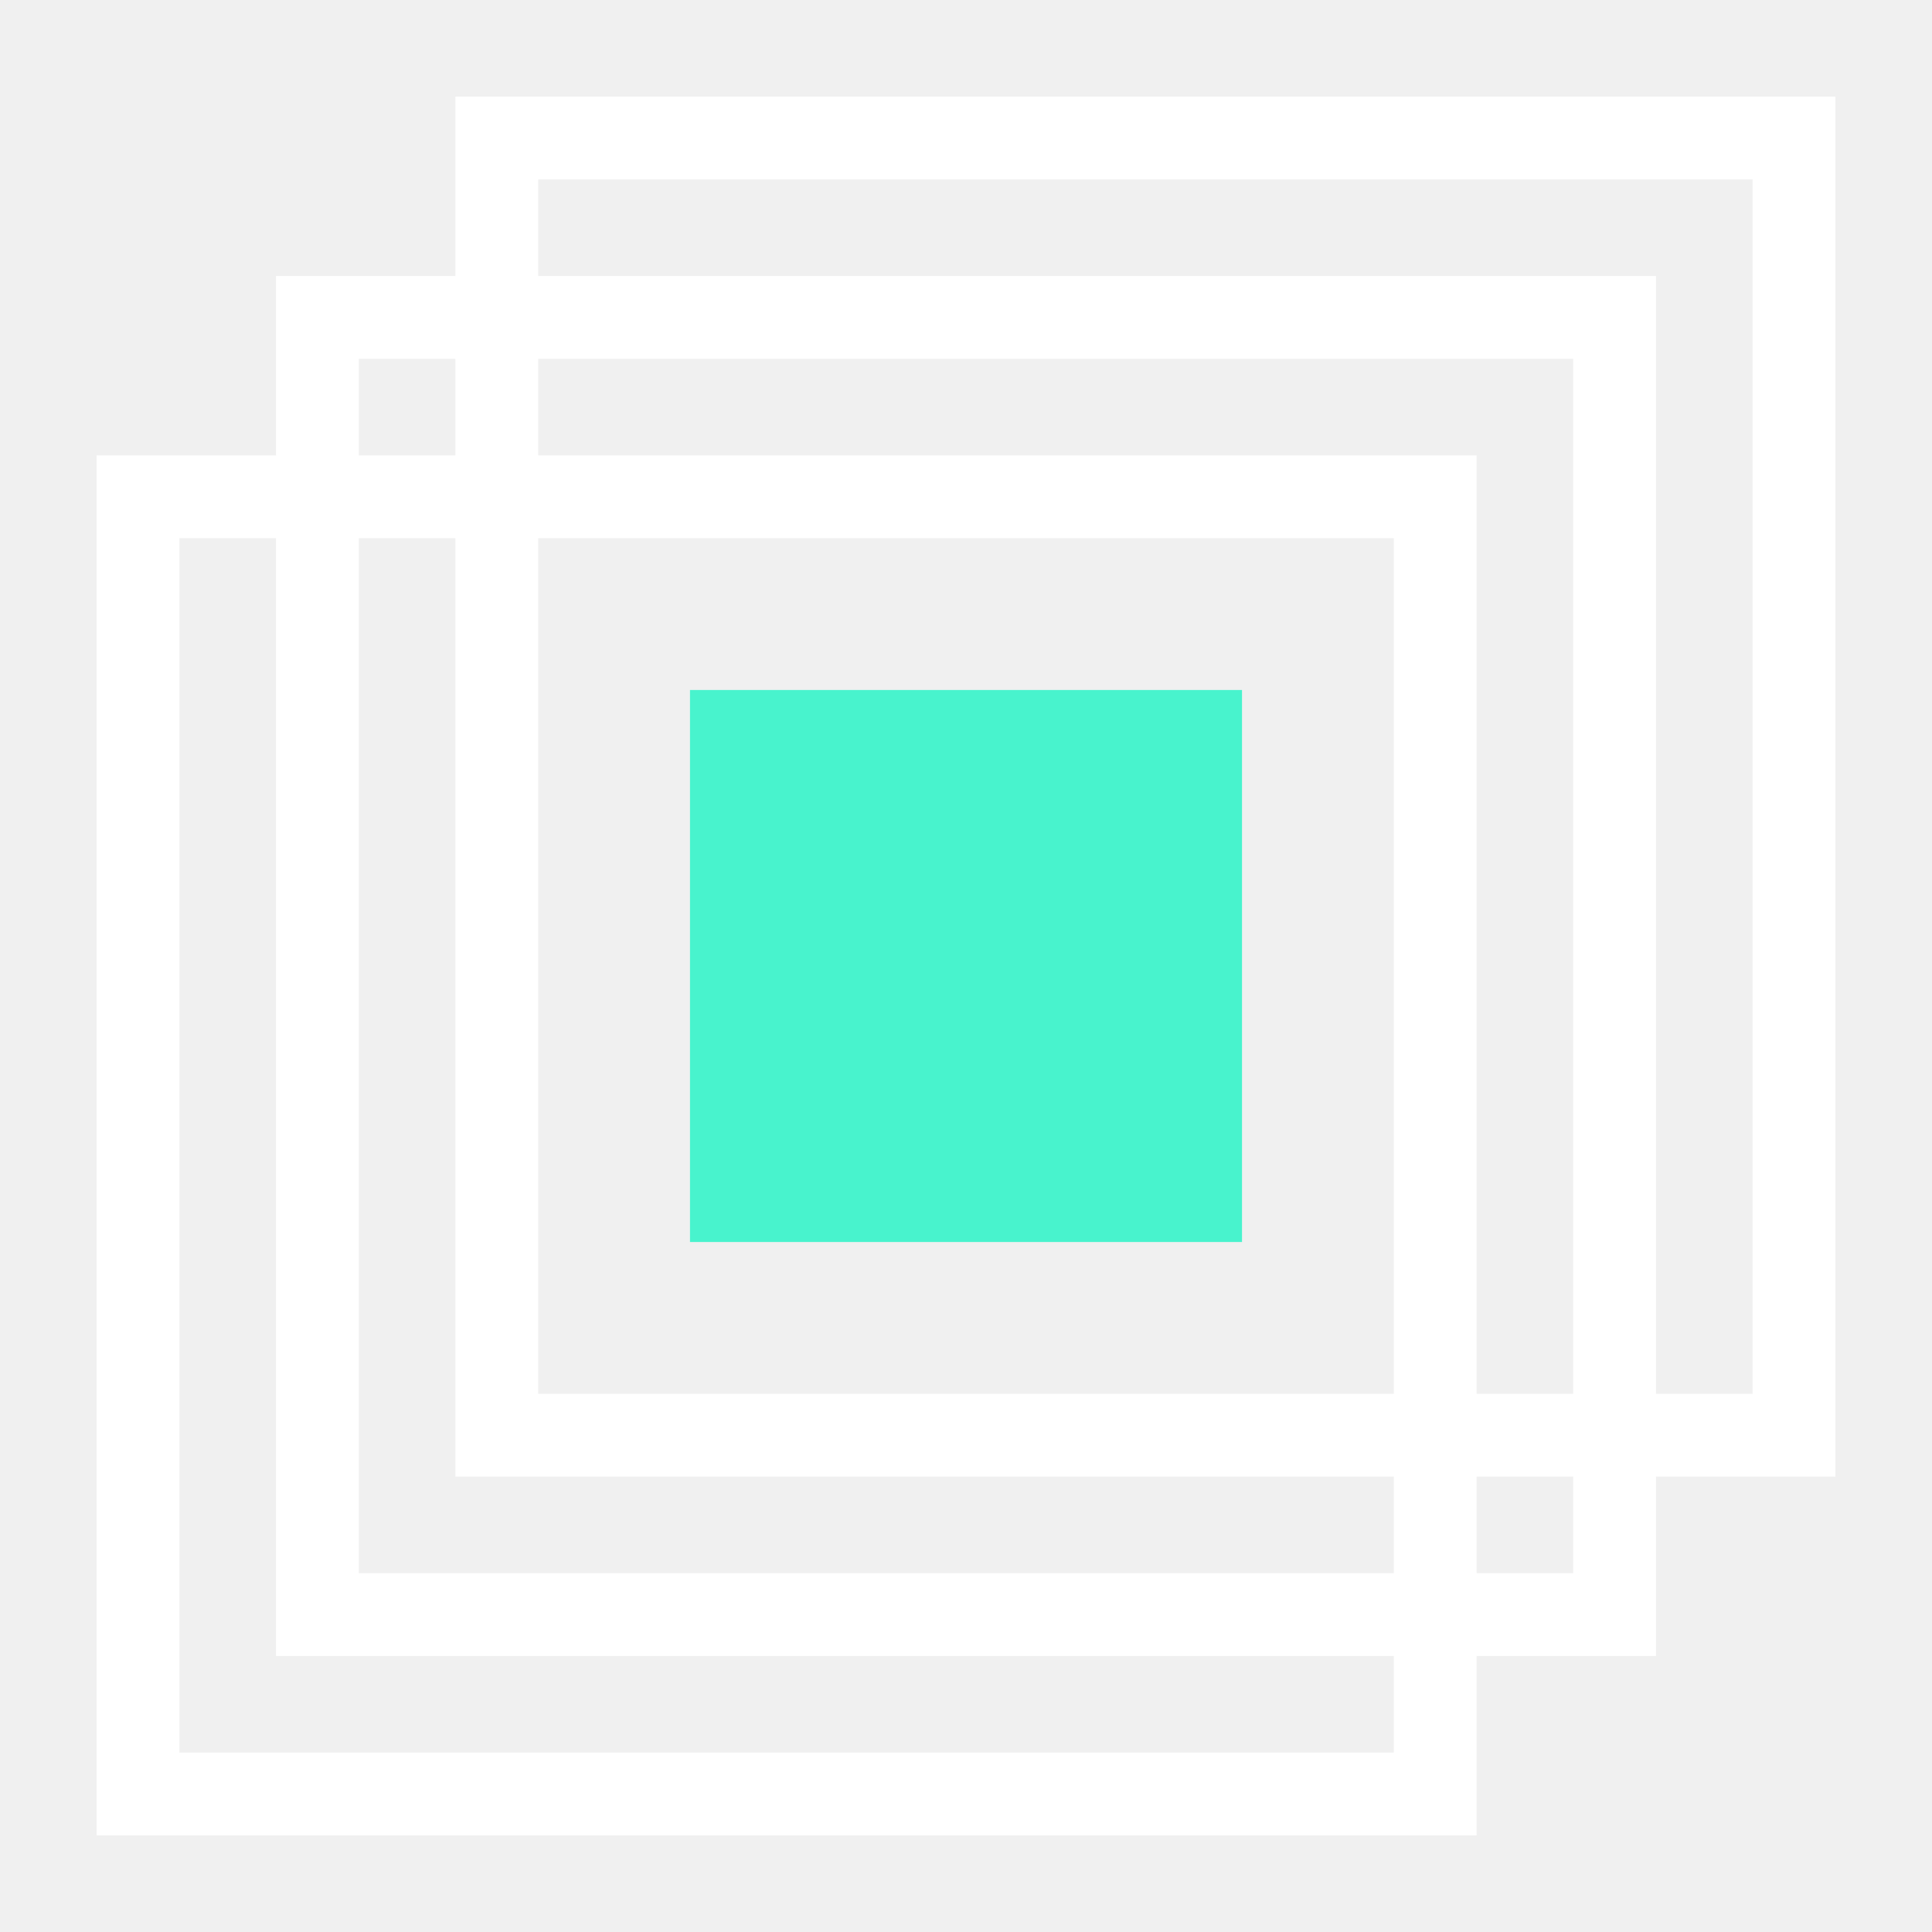
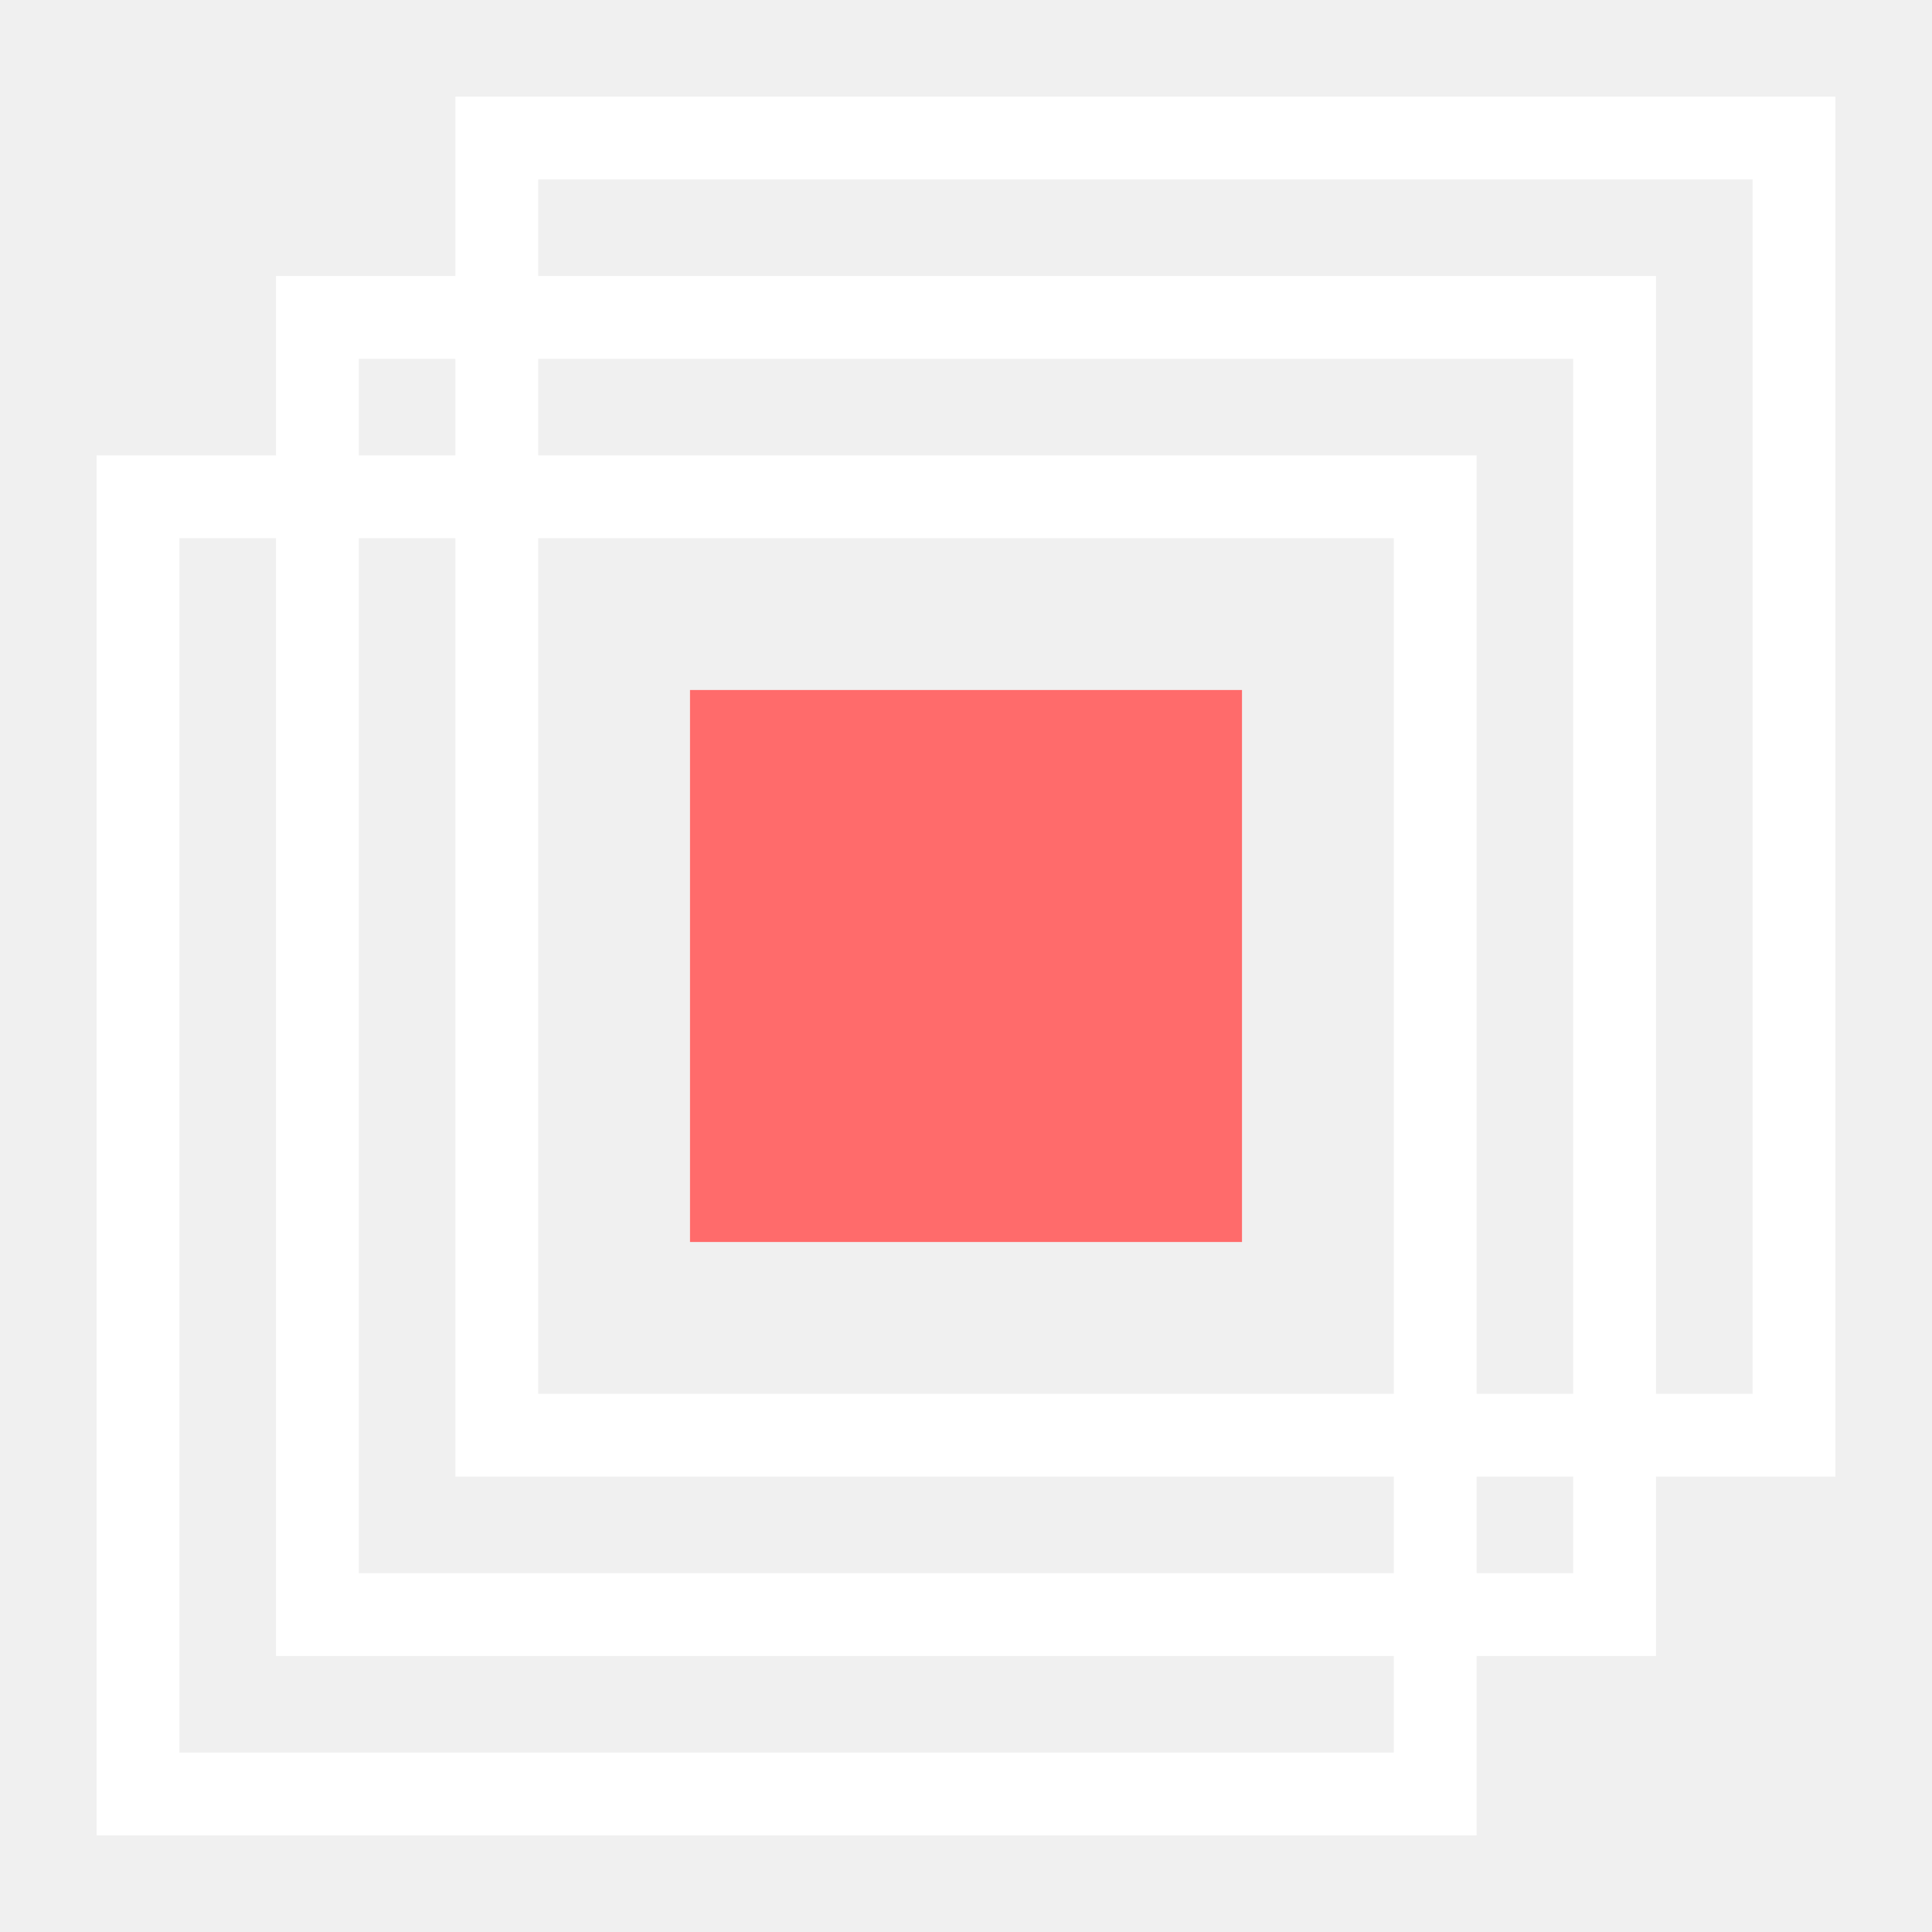
<svg xmlns="http://www.w3.org/2000/svg" viewBox="0 0 140 140" fill="none">
  <rect x="10" y="36" width="94" height="94" stroke="white" stroke-width="6" />
  <rect x="36" y="10" width="94" height="94" stroke="white" stroke-width="6" />
  <rect x="23" y="23" width="94" height="94" stroke="white" stroke-width="6" />
-   <rect x="50" y="50" width="40" height="40" fill="#48F3CD" />
+   <rect x="50" y="50" width="40" height="40" fill="#FF6B6B" />
</svg>
